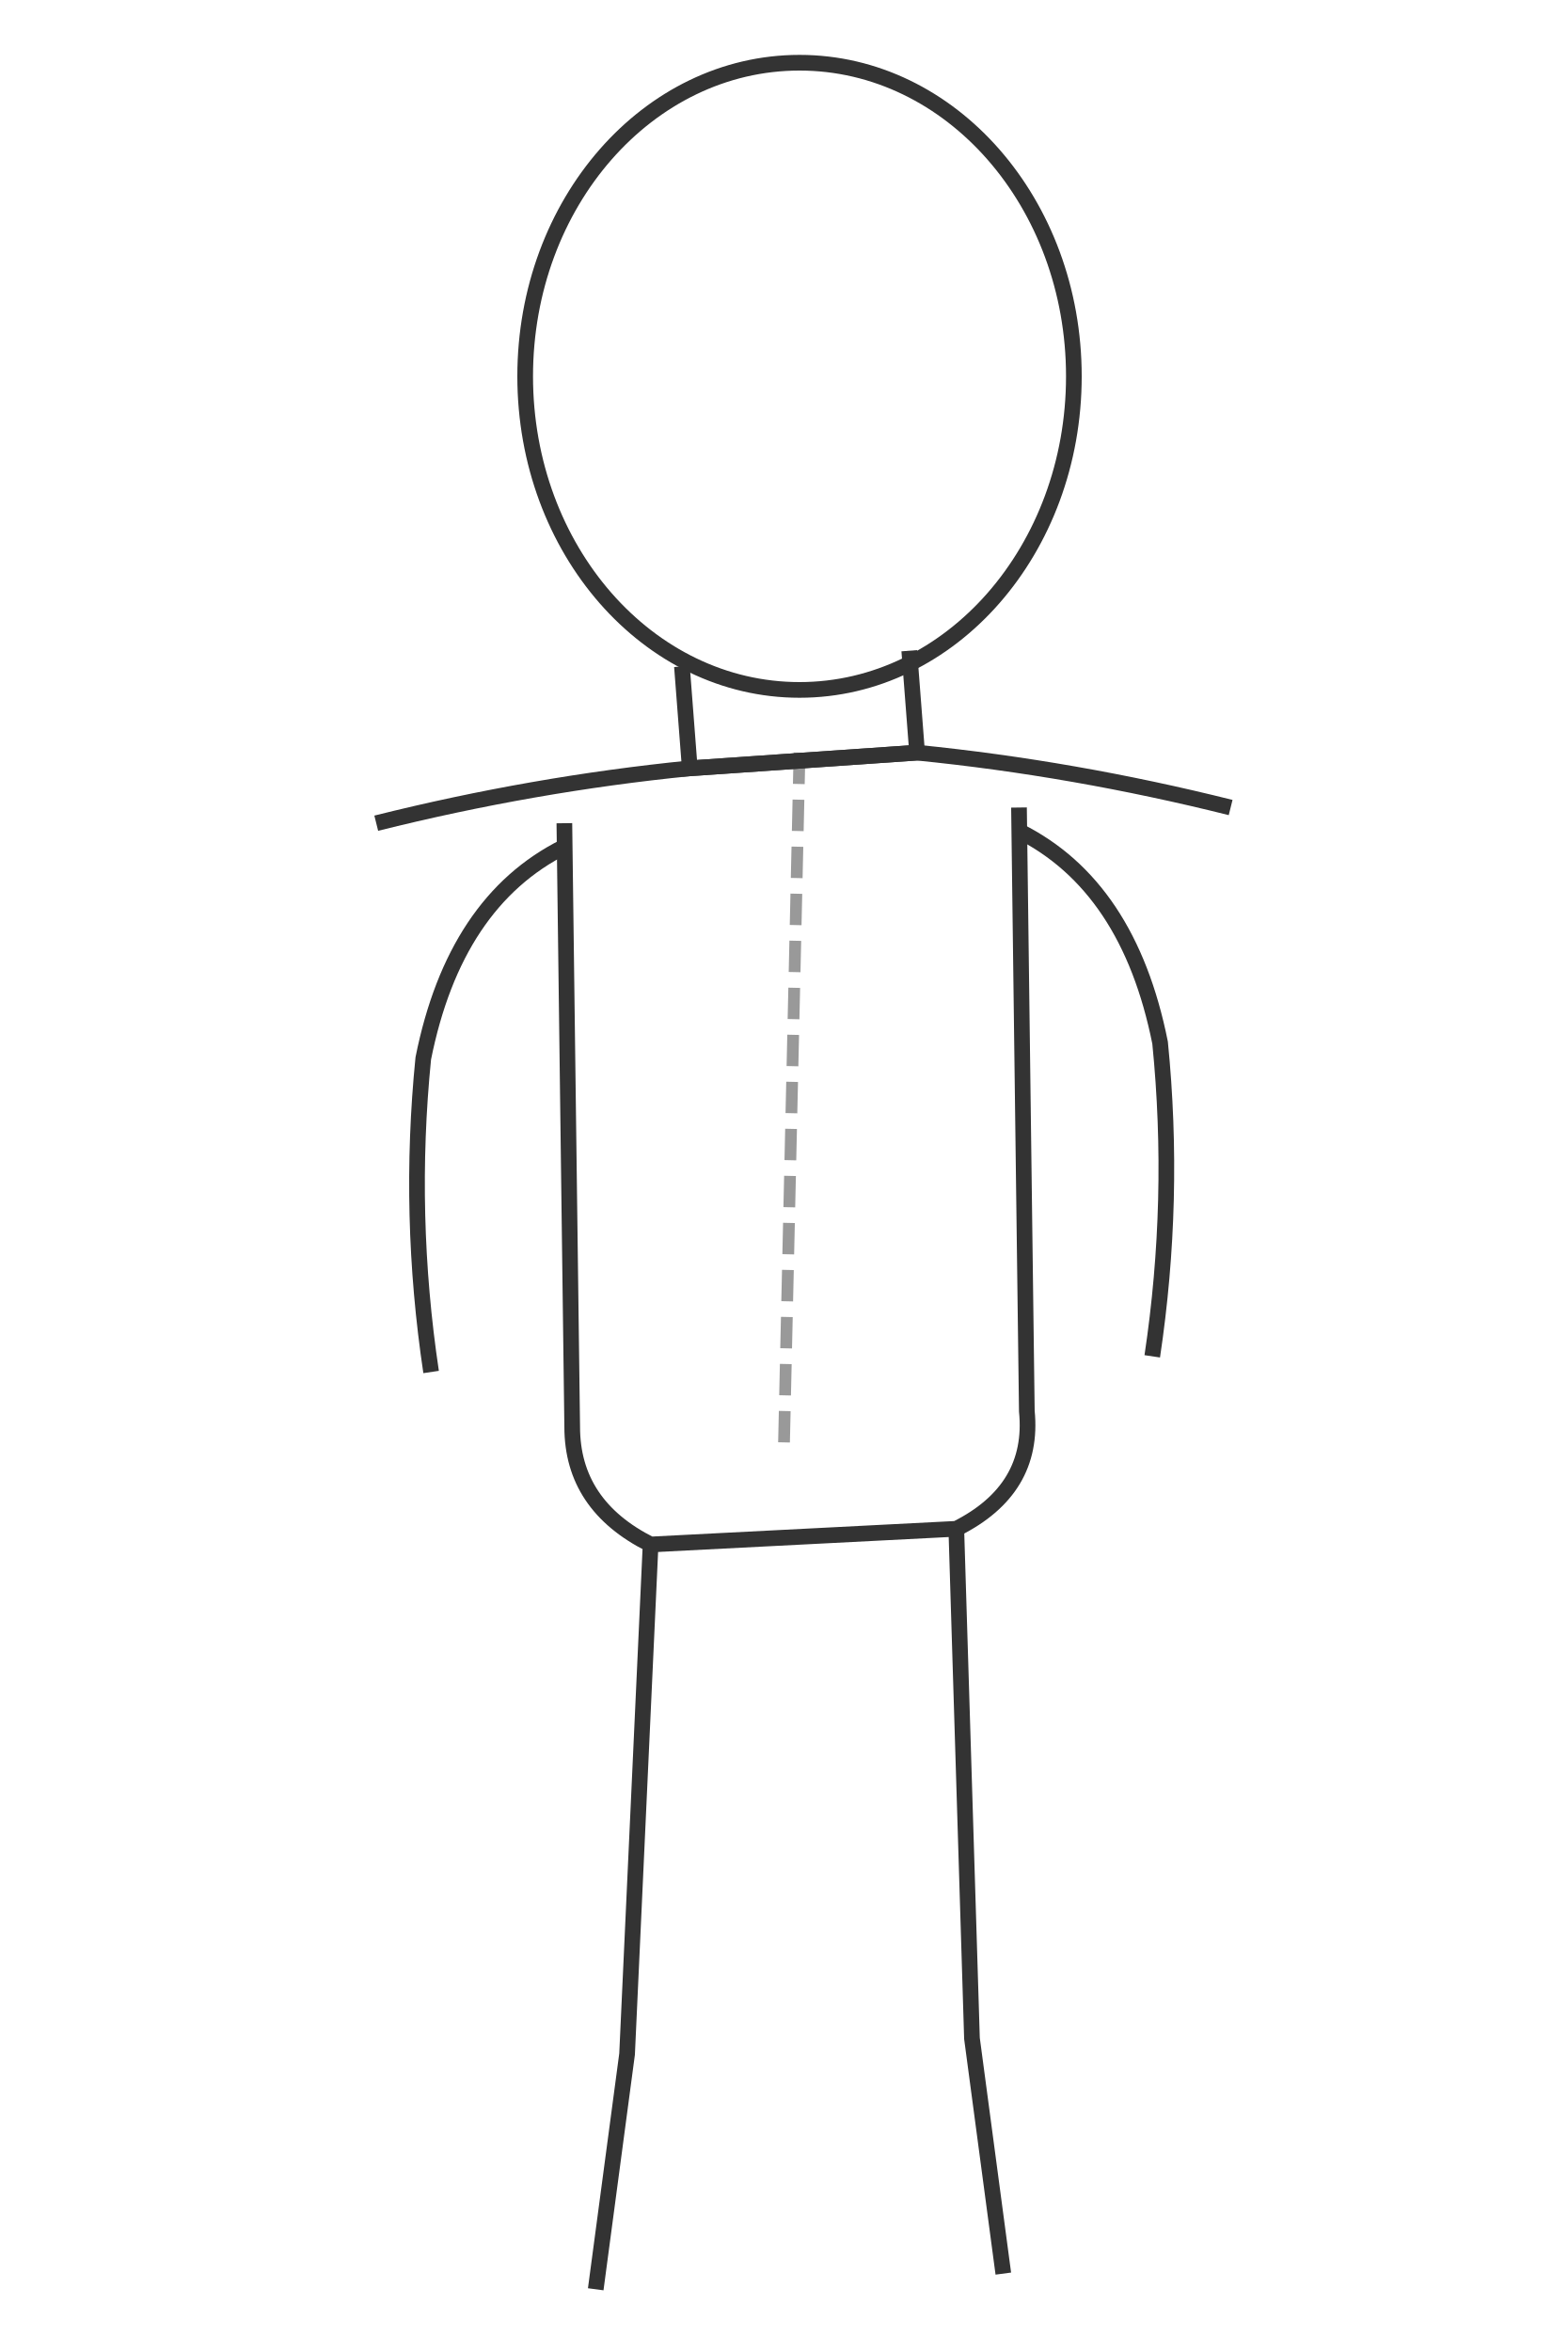
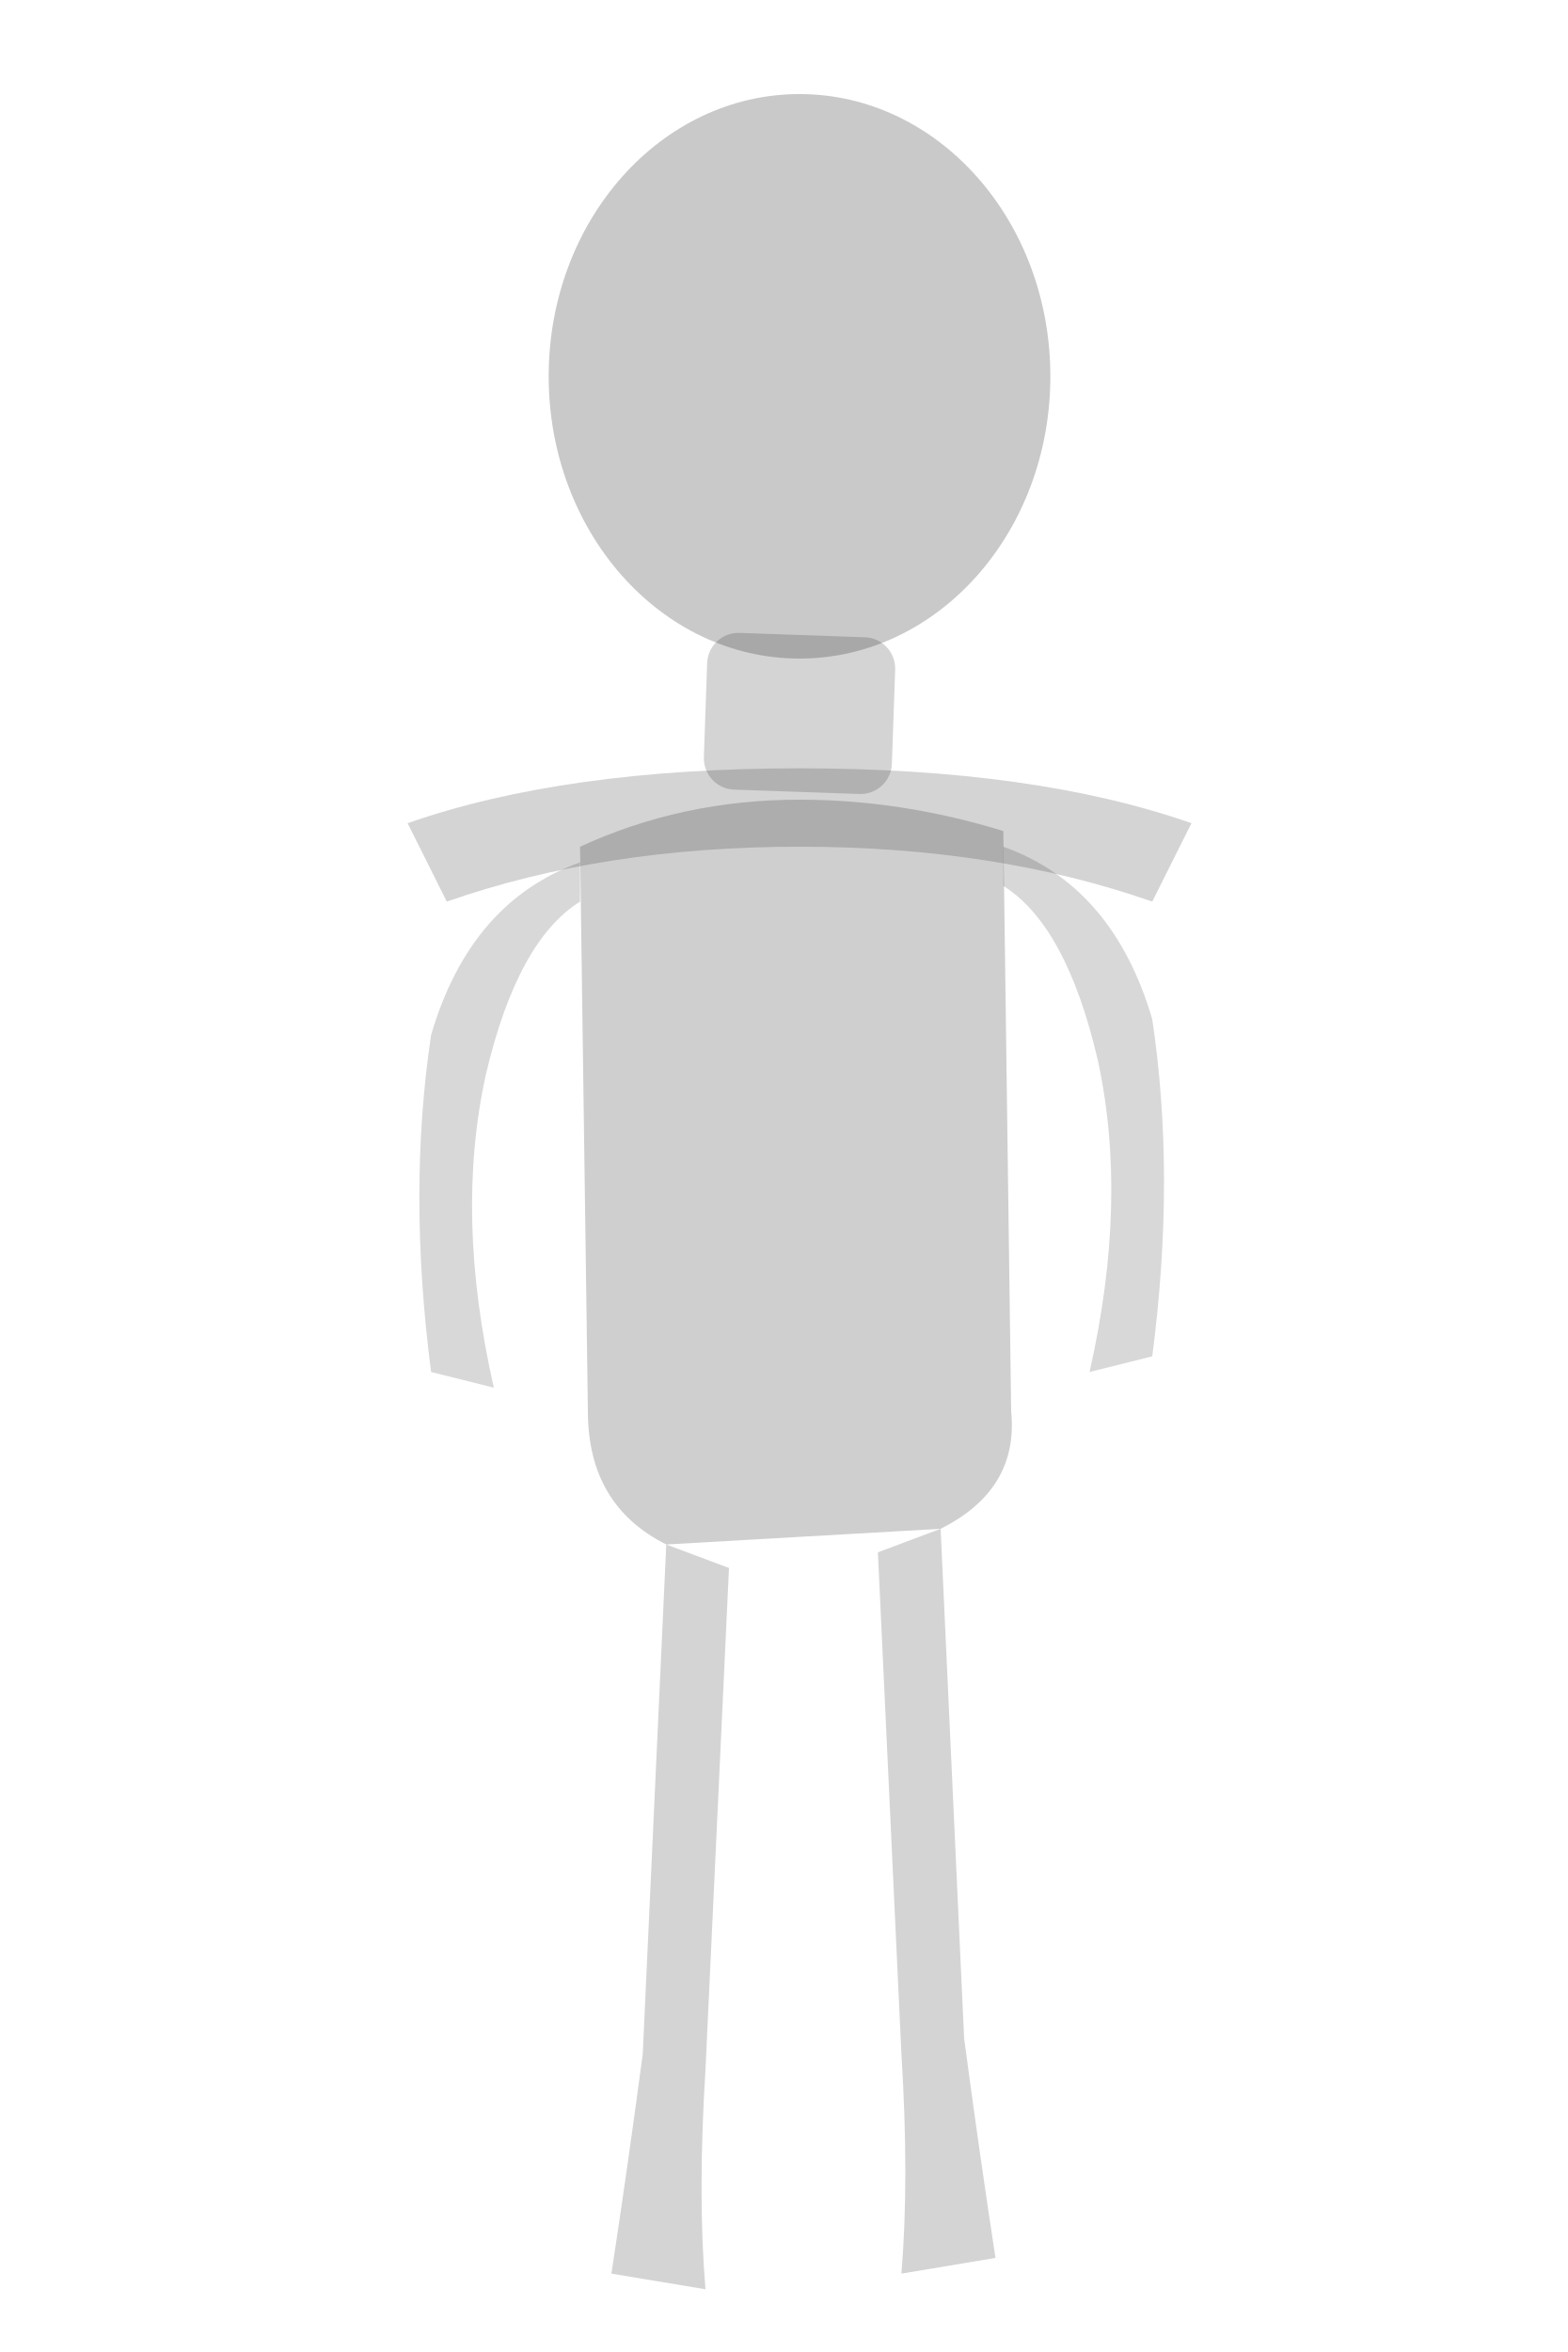
<svg xmlns="http://www.w3.org/2000/svg" width="200" height="300" viewBox="0 0 200 300" fill="none">
-   <g opacity="0.8">
-     <ellipse cx="102" cy="48" rx="35" ry="40" stroke="currentColor" stroke-width="2" fill="none" />
-     <path d="M87 85 L88 98 L117 96 L116 83" stroke="currentColor" stroke-width="2" fill="none" />
-     <path d="M48 105 Q68 100 88 98 L117 96 Q137 98 157 103" stroke="currentColor" stroke-width="2" fill="none" />
-     <path d="M72 105 L73 182 Q73 192 83 197 L122 195 Q132 190 131 180 L130 103" stroke="currentColor" stroke-width="2" fill="none" />
-     <path d="M102 96 Q101 140 100 185" stroke="currentColor" stroke-width="1.5" stroke-dasharray="4 2" opacity="0.5" />
-     <path d="M72 108 Q58 115 54 135 Q52 155 55 175" stroke="currentColor" stroke-width="2" fill="none" />
-     <path d="M130 106 Q144 113 148 133 Q150 153 147 173" stroke="currentColor" stroke-width="2" fill="none" />
-     <path d="M83 197 L80 262 Q78 277 76 292" stroke="currentColor" stroke-width="2" fill="none" />
-     <path d="M122 195 L124 260 Q126 275 128 290" stroke="currentColor" stroke-width="2" fill="none" />
+   <g opacity="0.85">
+     <ellipse cx="102" cy="48" rx="32" ry="36" fill="currentColor" opacity="0.25" />
+     <rect x="90" y="81" width="24" height="20" rx="4" fill="currentColor" opacity="0.2" transform="rotate(2 102 91)" />
+     <path d="M52 105 Q72 98 102 98 Q132 98 152 105 L147 115 Q127 108 102 108 Q77 108 57 115 Z" fill="currentColor" opacity="0.2" />
+     <path d="M74 108 L75 180 Q75 192 85 197 L120 195 Q130 190 129 180 L128 106 Q115 102 102 102 Q87 102 74 108 Z" fill="currentColor" opacity="0.22" />
+     <path d="M74 110 Q60 115 55 132 Q52 152 55 175 L63 177 Q58 155 62 137 Q66 120 74 115 Z" fill="currentColor" opacity="0.18" />
+     <path d="M128 108 Q142 113 147 130 Q150 150 147 173 L139 175 Q144 153 140 135 Q136 118 128 113 Z" fill="currentColor" opacity="0.18" />
+     <path d="M85 197 L82 262 Q80 277 78 290 L90 292 Q89 280 90 264 L93 200 Z" fill="currentColor" opacity="0.2" />
+     <path d="M120 195 L123 260 Q125 275 127 288 L115 290 Q116 278 115 262 L112 198 Z" fill="currentColor" opacity="0.2" />
  </g>
</svg>
